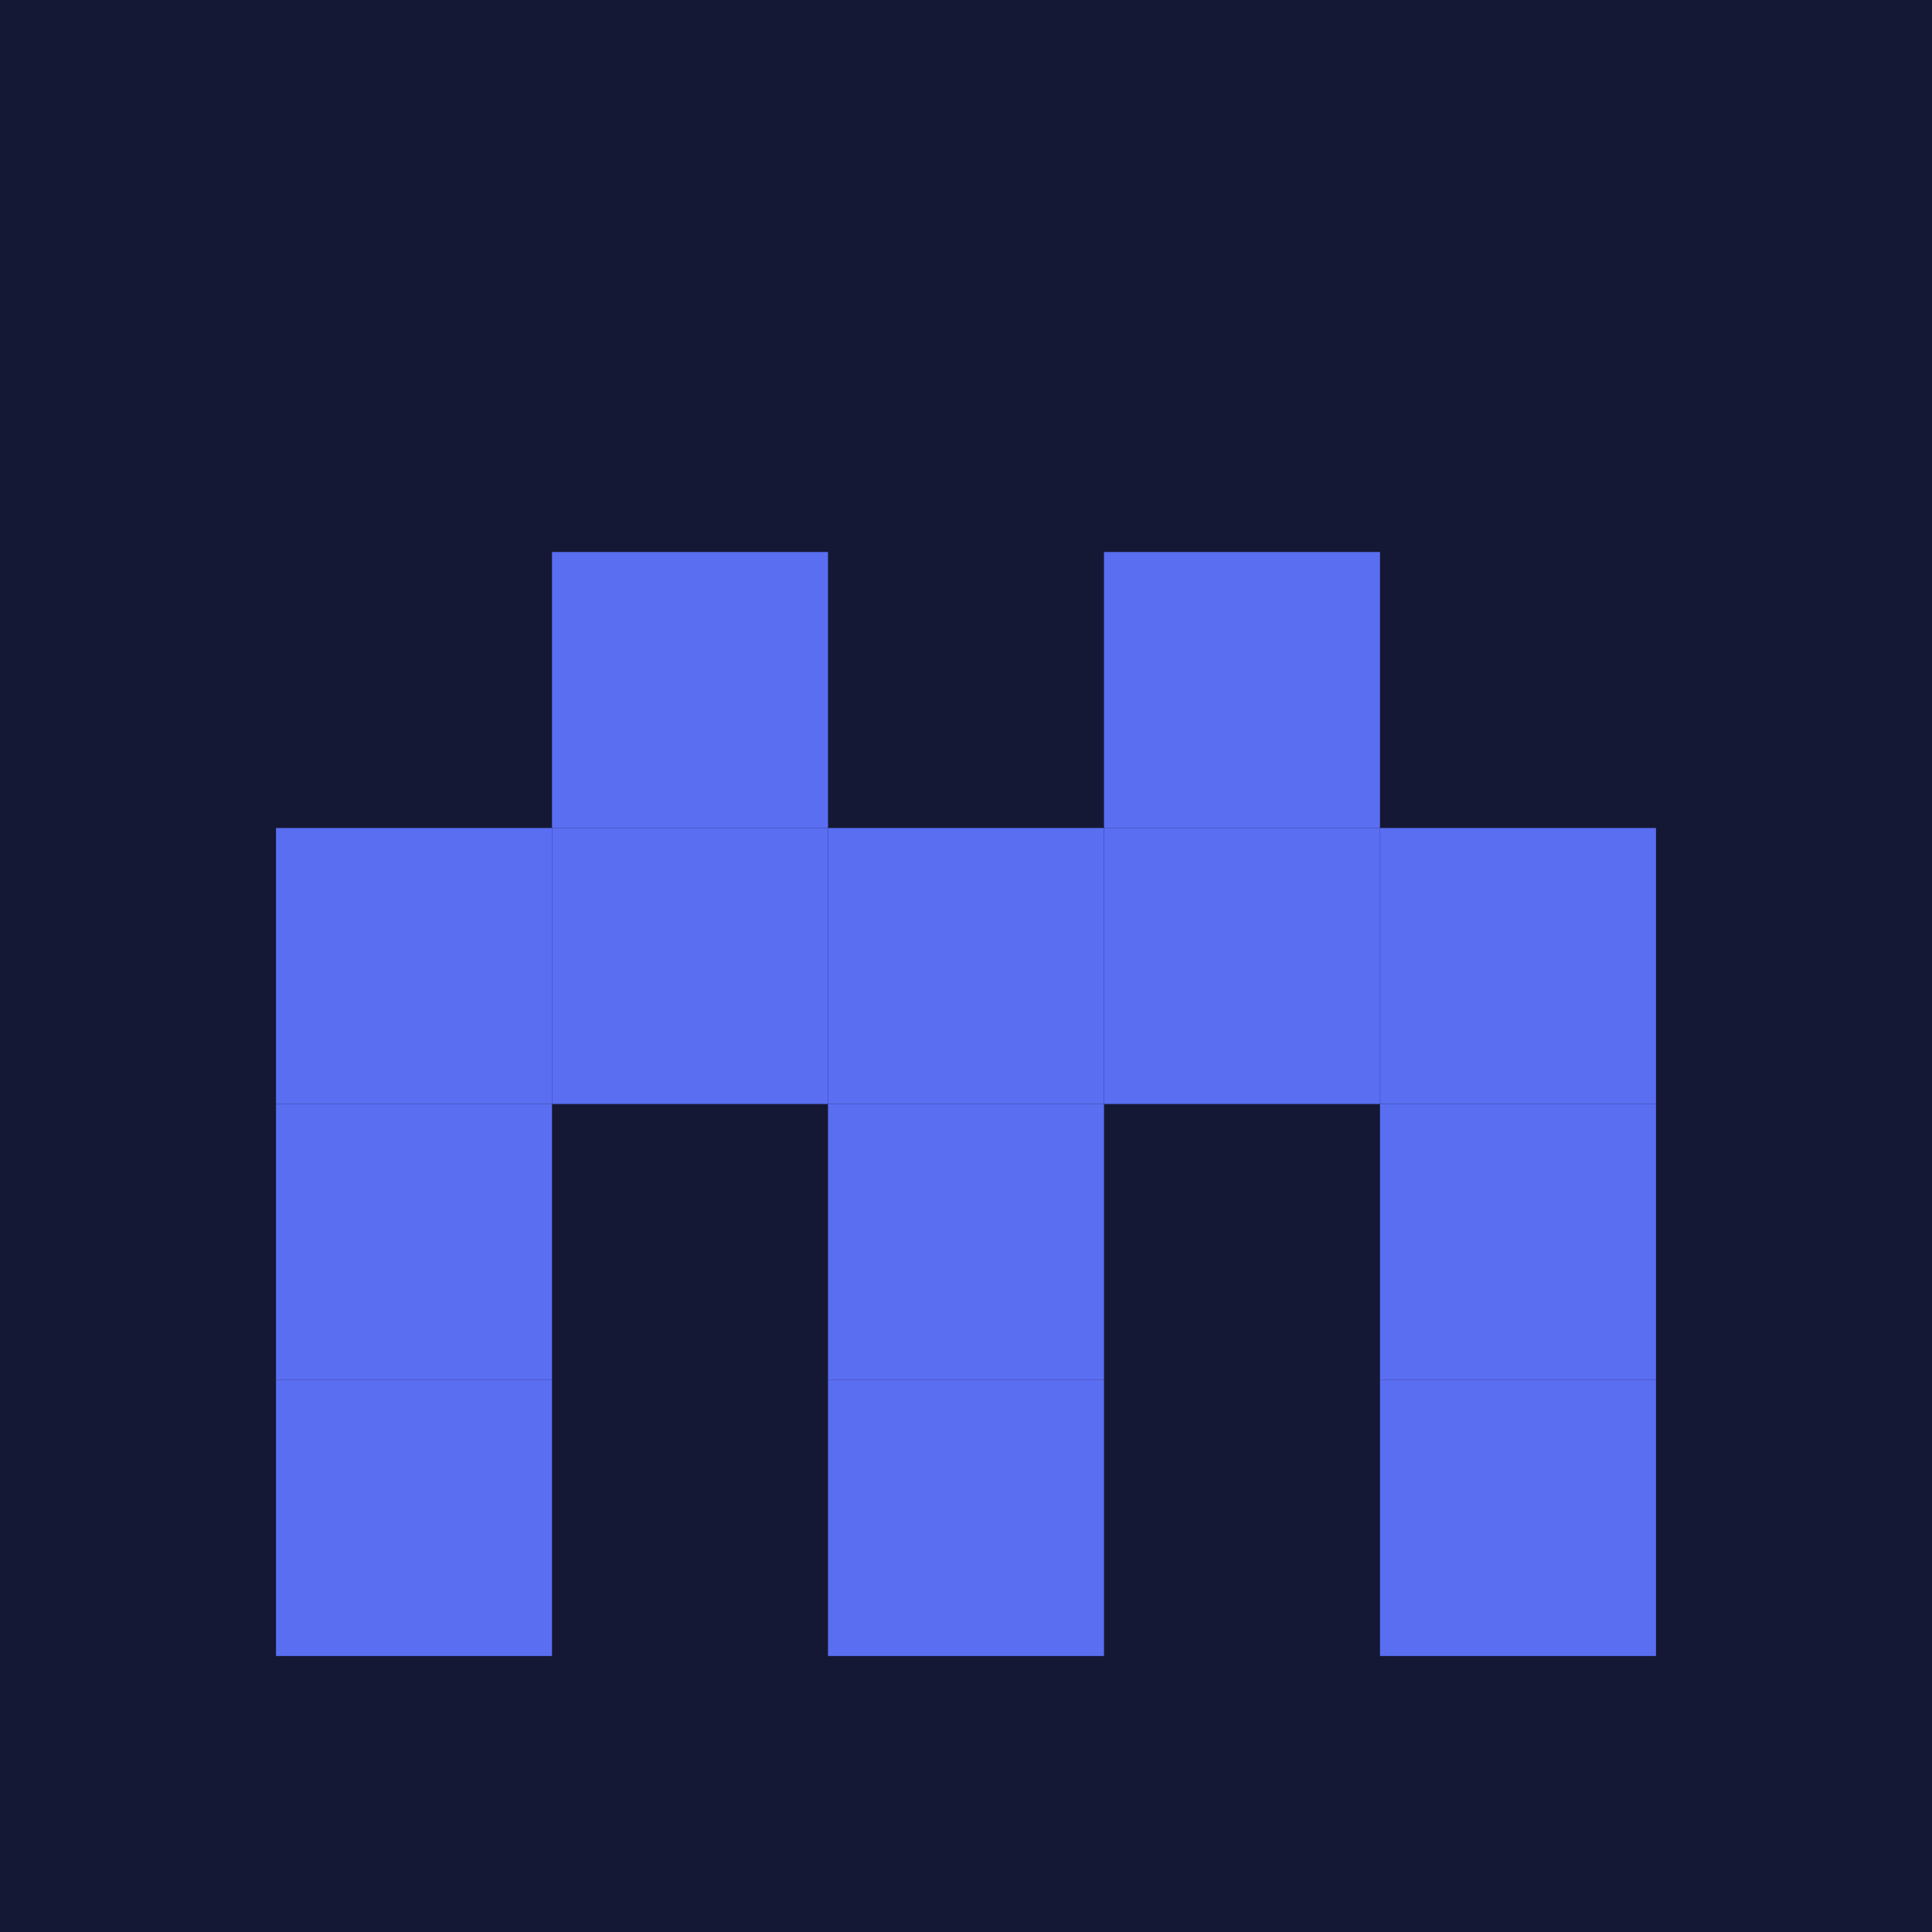
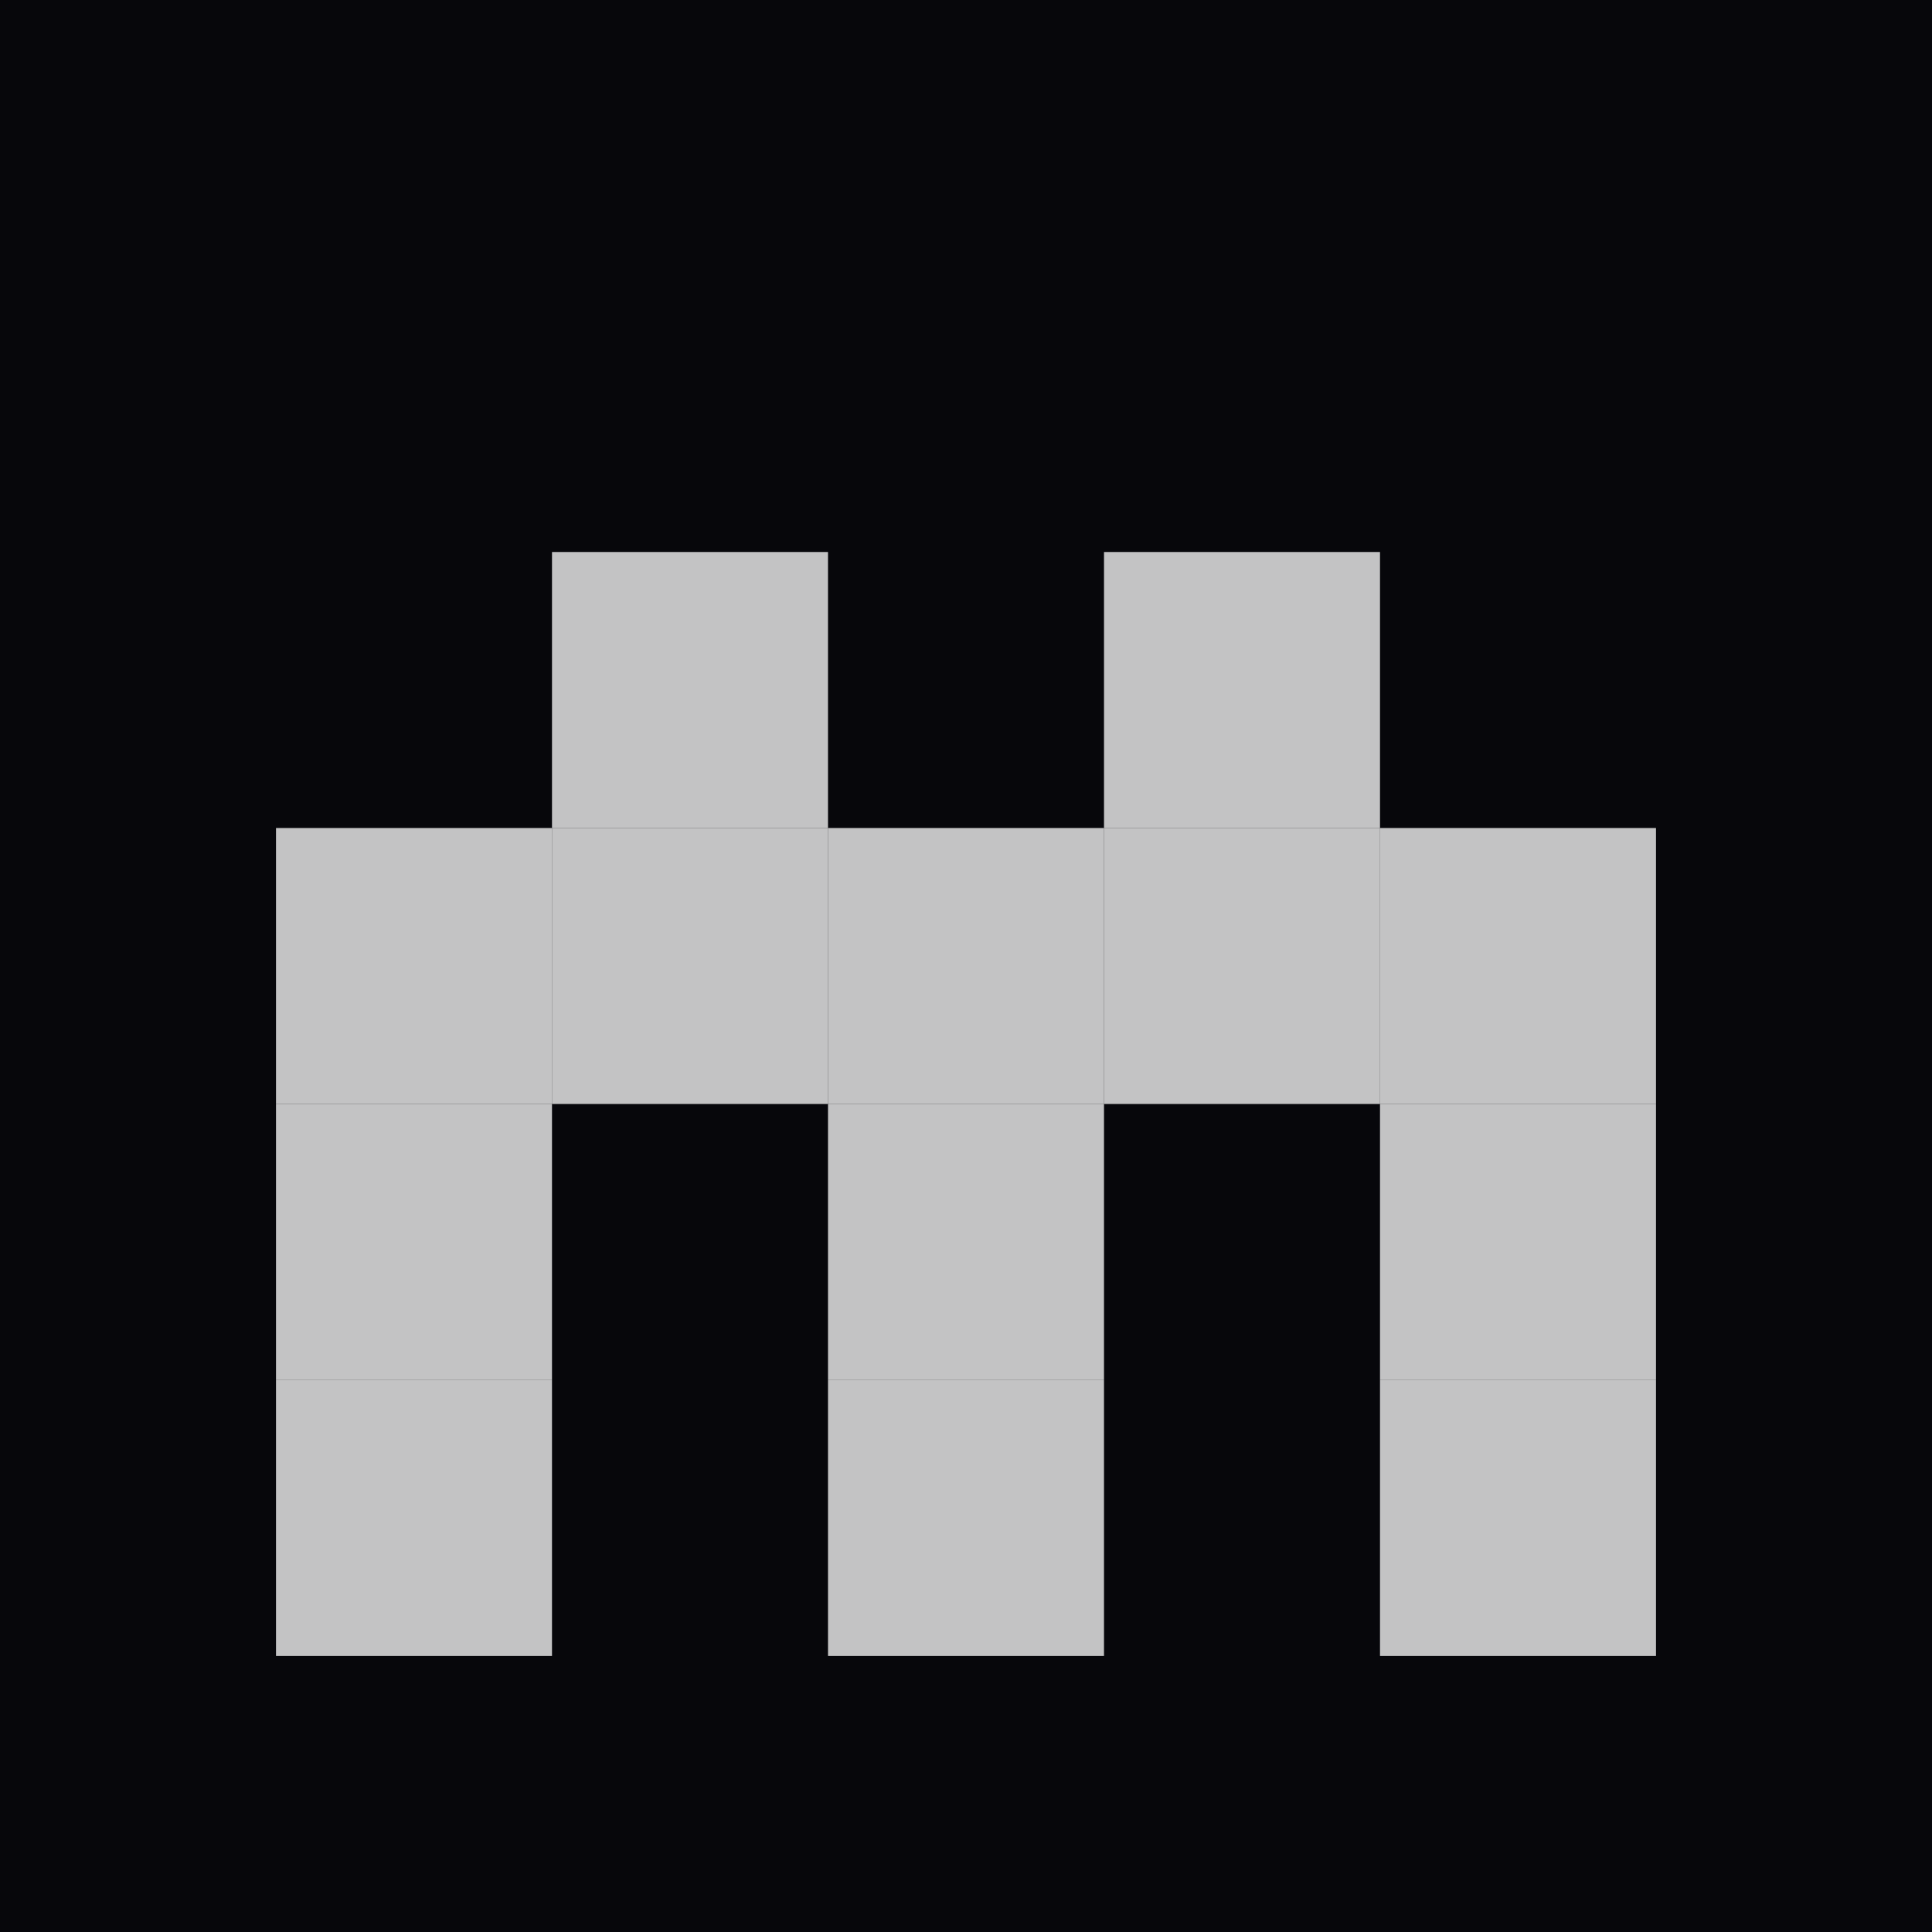
<svg xmlns="http://www.w3.org/2000/svg" viewBox="-1 -1 7 7">
-   <rect x="-1" y="-1" width="7" height="7" fill="hsl(232 45% 14%)" />
-   <g fill="hsl(232 85% 65%)">
+   <rect x="-1" y="-1" width="7" height="7" fill="#07070B" />
+   <g fill="#FAFAFA" fill-opacity="0.77">
    <rect x="1" y="1" width="1" height="1" />
    <rect x="3" y="1" width="1" height="1" />
    <rect x="0" y="2" width="1" height="1" />
    <rect x="4" y="2" width="1" height="1" />
    <rect x="1" y="2" width="1" height="1" />
    <rect x="3" y="2" width="1" height="1" />
    <rect x="2" y="2" width="1" height="1" />
    <rect x="0" y="3" width="1" height="1" />
    <rect x="4" y="3" width="1" height="1" />
    <rect x="2" y="3" width="1" height="1" />
    <rect x="0" y="4" width="1" height="1" />
    <rect x="4" y="4" width="1" height="1" />
    <rect x="2" y="4" width="1" height="1" />
  </g>
</svg>
